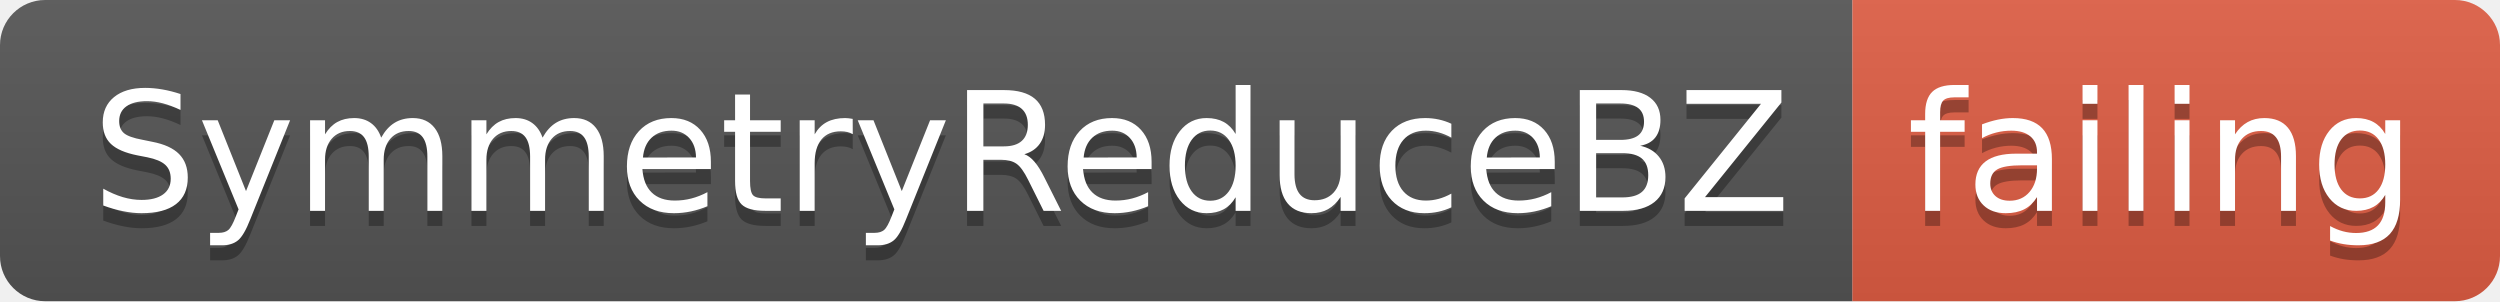
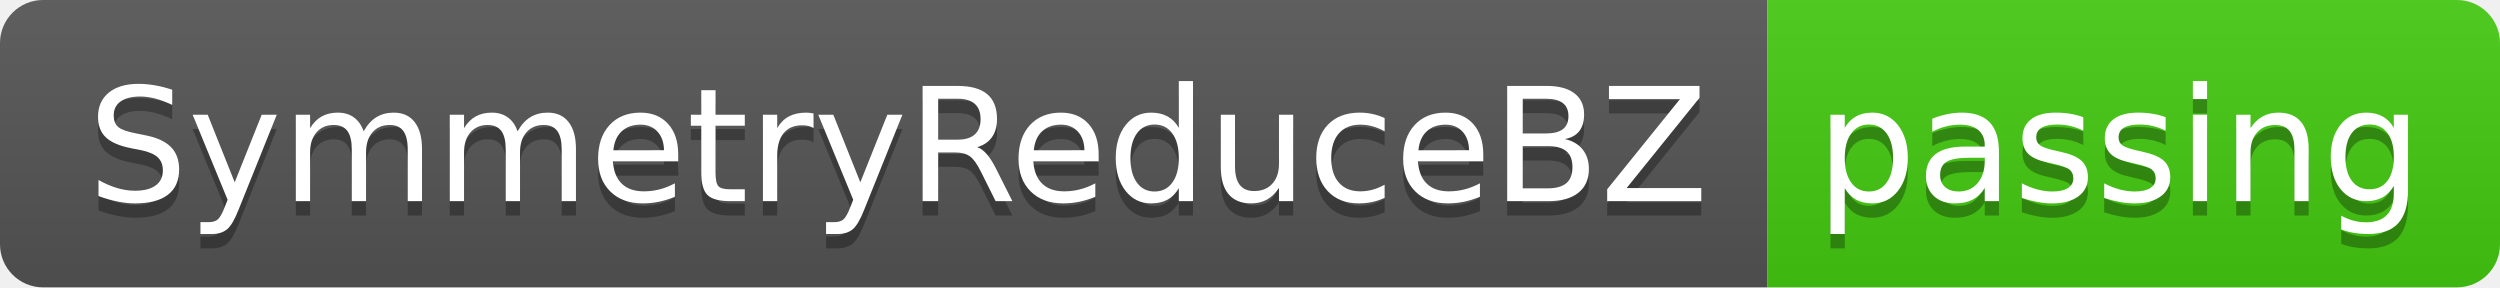
- <svg xmlns="http://www.w3.org/2000/svg" width="166" height="20">
+ <svg xmlns="http://www.w3.org/2000/svg" width="174" height="20">
  <linearGradient id="smooth" x2="0" y2="100%">
    <stop offset="0" stop-color="#bbb" stop-opacity=".1" />
    <stop offset="1" stop-opacity=".1" />
  </linearGradient>
  <clipPath id="round">
-     <rect width="166" height="20" rx="3" fill="#fff" />
+     <rect width="174" height="20" rx="3" fill="#fff" />
  </clipPath>
  <g clip-path="url(#round)">
    <rect width="123" height="20" fill="#555" />
-     <rect x="123" width="43" height="20" fill="#e05d44" />
-     <rect width="166" height="20" fill="url(#smooth)" />
+     <rect x="123" width="51" height="20" fill="#4c1" />
+     <rect width="174" height="20" fill="url(#smooth)" />
  </g>
  <g fill="#fff" text-anchor="middle" font-family="DejaVu Sans,Verdana,Geneva,sans-serif" font-size="110">
    <text x="625" y="150" fill="#010101" fill-opacity=".3" transform="scale(0.1)" textLength="1130" lengthAdjust="spacing">SymmetryReduceBZ</text>
    <text x="625" y="140" transform="scale(0.1)" textLength="1130" lengthAdjust="spacing">SymmetryReduceBZ</text>
-     <text x="1435" y="150" fill="#010101" fill-opacity=".3" transform="scale(0.1)" textLength="330" lengthAdjust="spacing">failing</text>
-     <text x="1435" y="140" transform="scale(0.1)" textLength="330" lengthAdjust="spacing">failing</text>
+     <text x="1475" y="150" fill="#010101" fill-opacity=".3" transform="scale(0.1)" textLength="410" lengthAdjust="spacing">passing</text>
+     <text x="1475" y="140" transform="scale(0.1)" textLength="410" lengthAdjust="spacing">passing</text>
  </g>
</svg>
